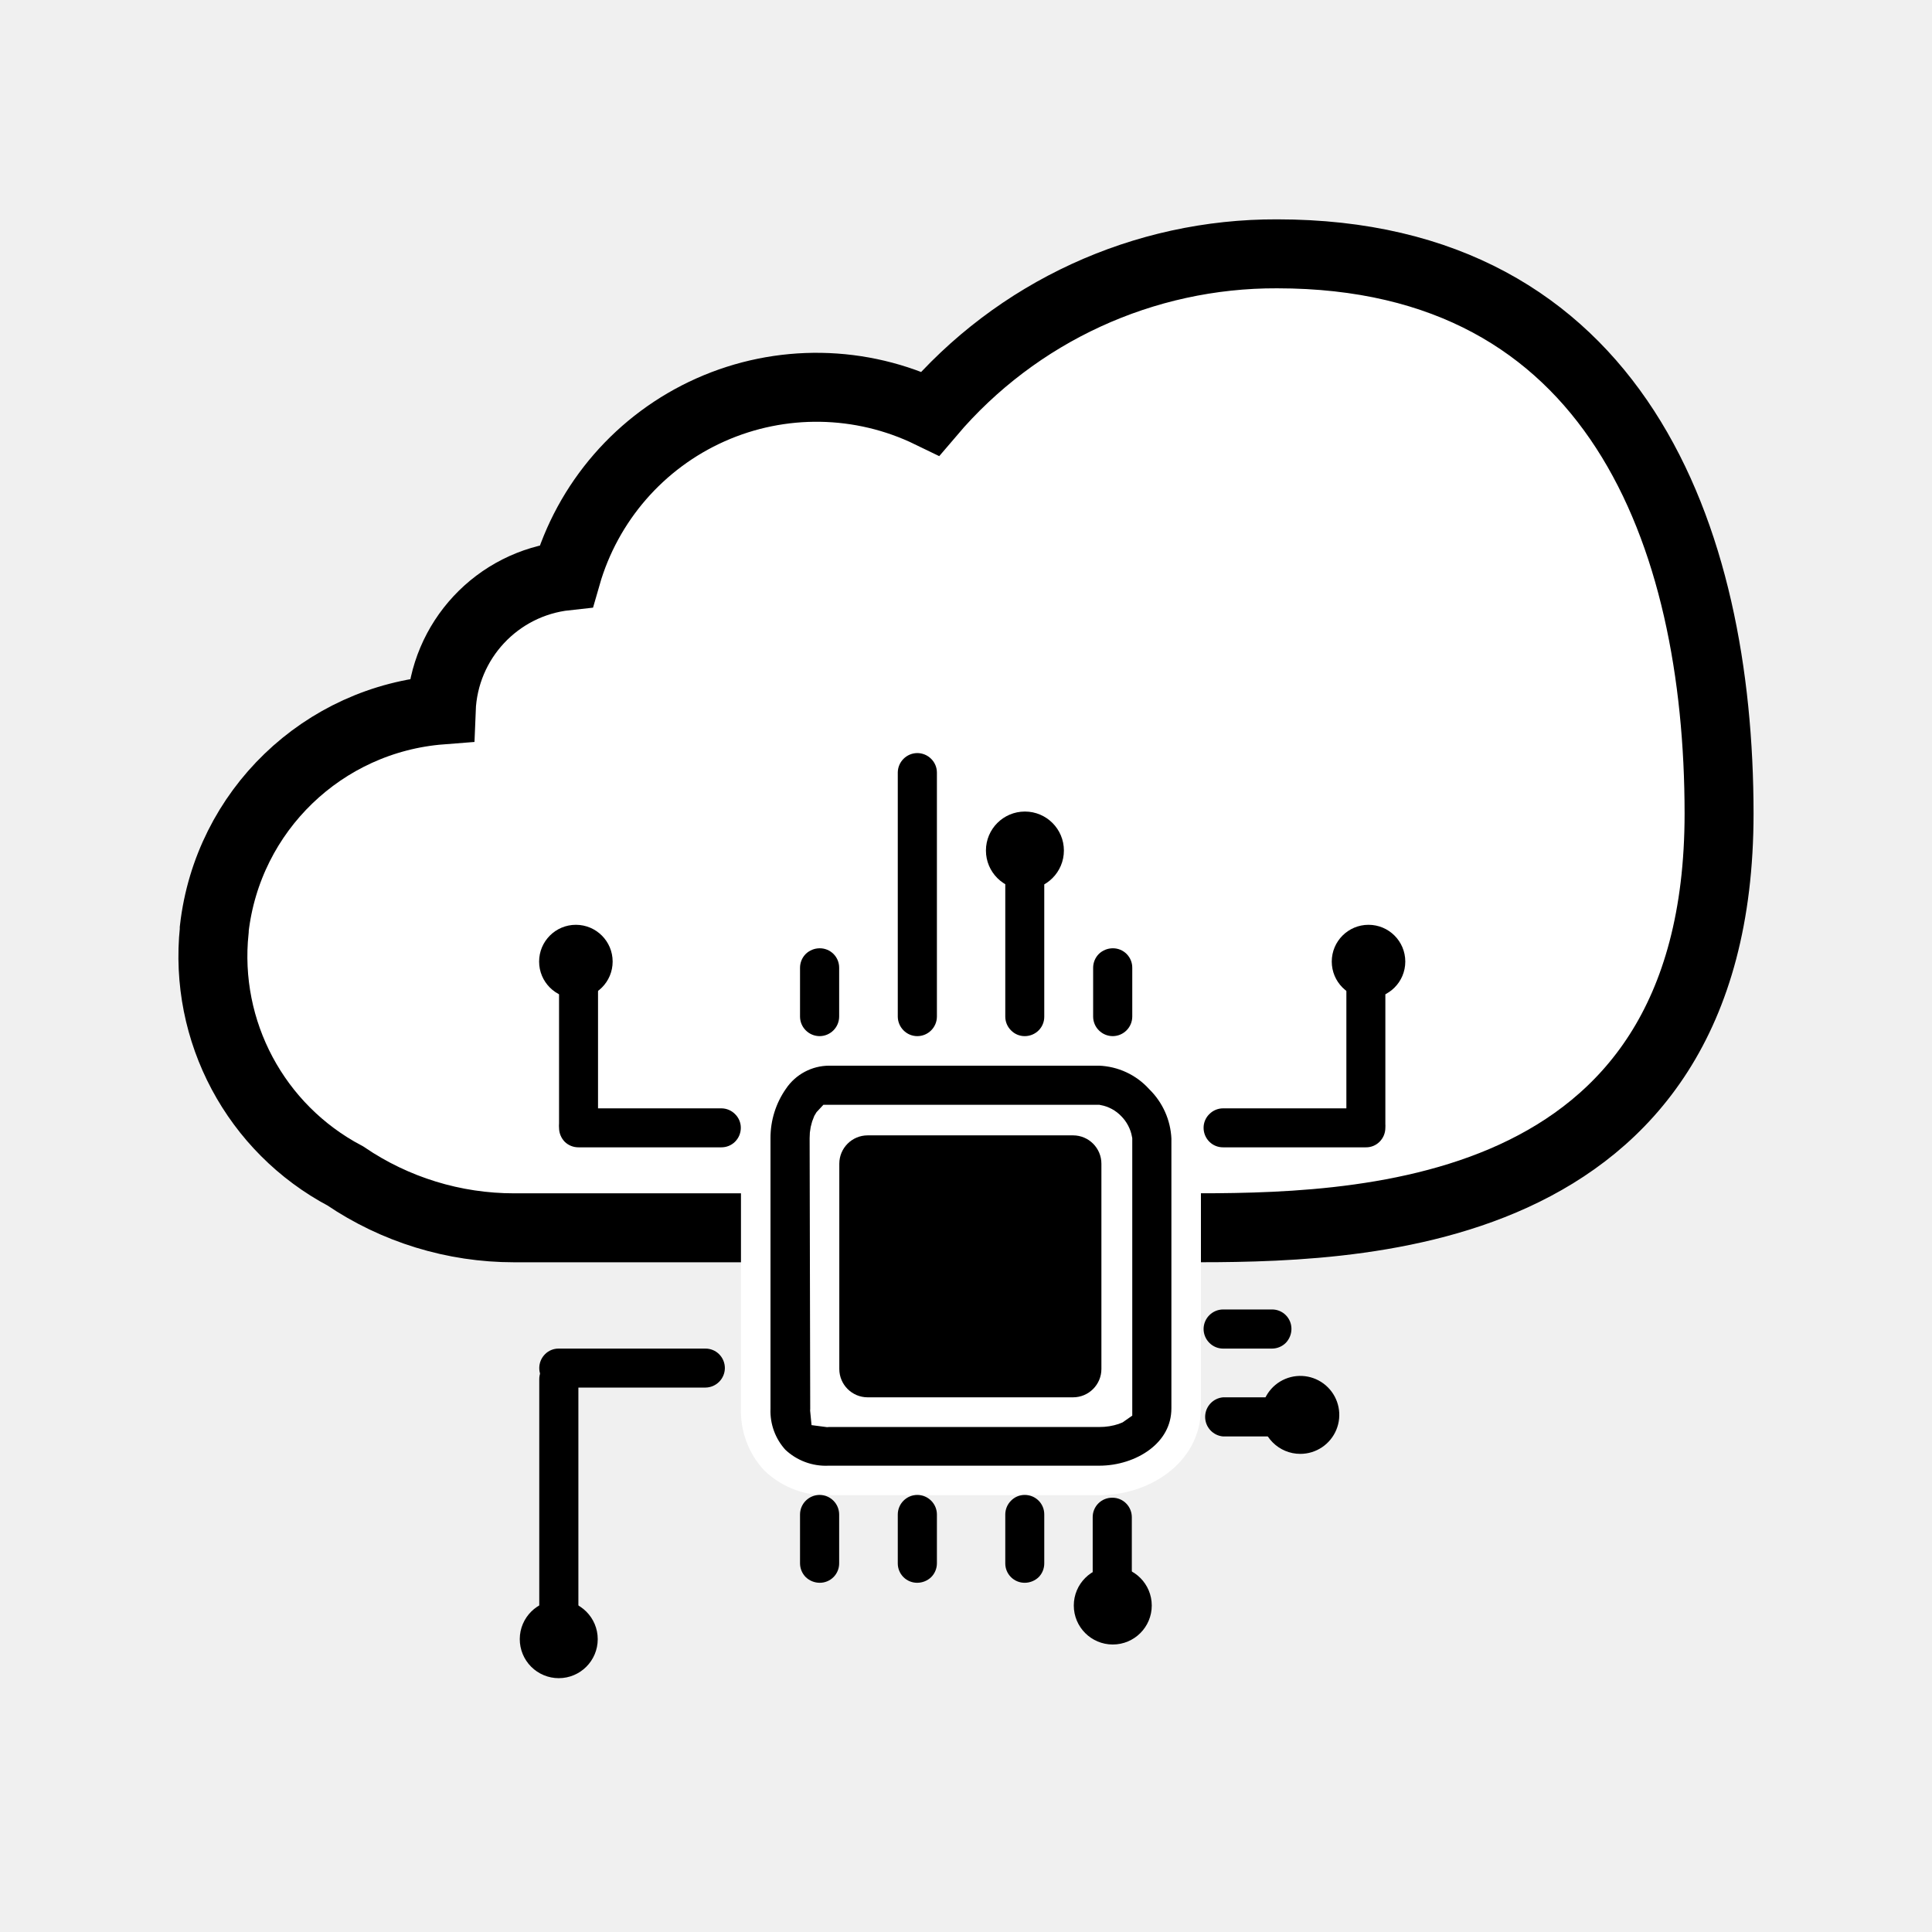
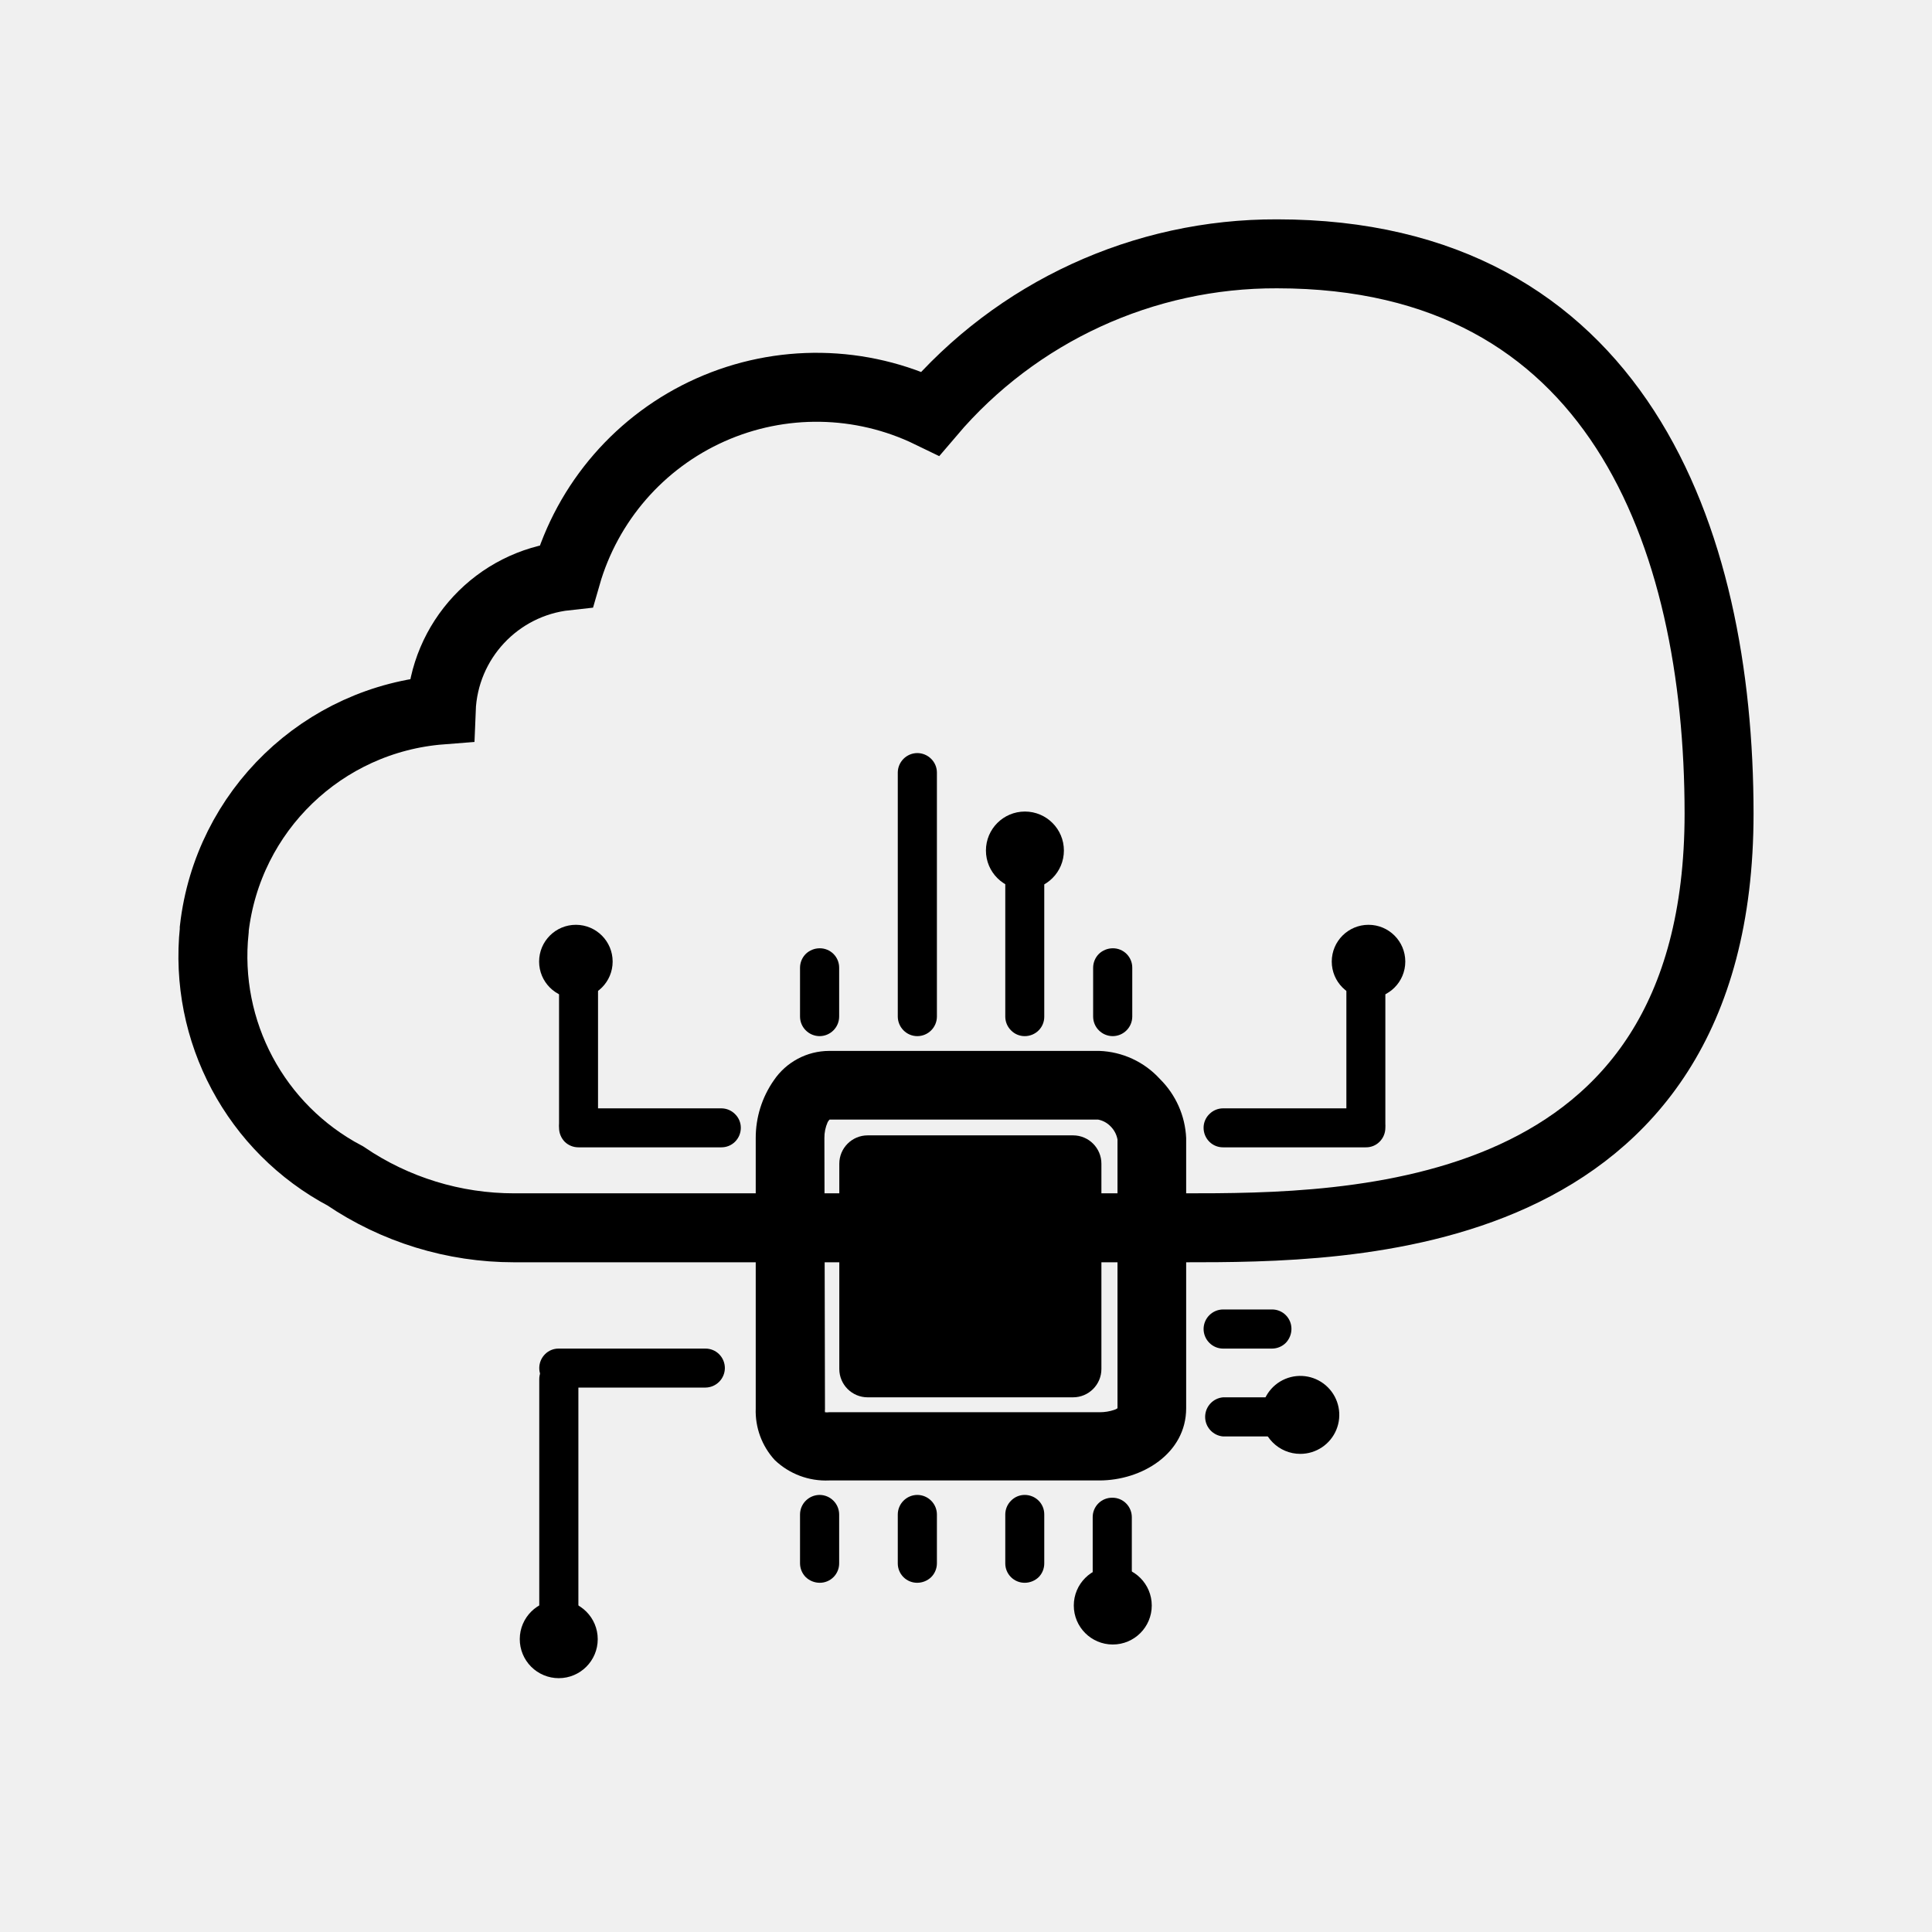
<svg xmlns="http://www.w3.org/2000/svg" class="technology" id="Layer_9" data-name="Layer 9" viewBox="0 0 130.84 130.84">
  <defs>
-     <style>.cls-1{fill:#fff;stroke:currentColor;stroke-miterlimit:10;stroke-width:4.67px;}.cls-2{fill:#fff;}.cls-3,.cls-4{fill:currentColor;}.cls-3{stroke:#fff;stroke-width:2px;}</style>
+     <style>.cls-1{fill:none;stroke:currentColor;stroke-miterlimit:10;stroke-width:4.67px;}.cls-2{fill:none;}.cls-3,.cls-4{fill:currentColor;}.cls-3{stroke:none;stroke-width:2px;}</style>
  </defs>
  <path class="cls-1" d="M86.49,17.19A30.69,30.69,0,0,0,63,28,17.63,17.63,0,0,0,38.35,39a9.5,9.5,0,0,0-8.47,9.08A16.78,16.78,0,0,0,14.51,62.9V63a16.83,16.83,0,0,0,8.88,16.64,20.33,20.33,0,0,0,11.43,3.51H80.17c11.21,0,36.25,0,36.25-28.06C116.41,36.27,109.44,17.19,86.49,17.19Z" />
  <path class="cls-2" d="M77.49,74H53.73V97.76H77.49Z" />
  <path class="cls-3" d="M56.15,100.26h18.3c2.88,0,5.88-1.82,5.88-4.89V77.07a6,6,0,0,0-1.78-4,5.83,5.83,0,0,0-4.1-1.9H56.15a4.54,4.54,0,0,0-3.75,2,6.8,6.8,0,0,0-1.22,3.91v18.3a4.9,4.9,0,0,0,1.29,3.5A5,5,0,0,0,56.15,100.26Zm-.32-23.19A2.57,2.57,0,0,1,56.05,76a.73.73,0,0,1,.13-.18H74.36a1.59,1.59,0,0,1,.86.47,1.67,1.67,0,0,1,.46.88v18.2a.69.69,0,0,1-.22.11,3.08,3.08,0,0,1-1,.16H56.15a.94.94,0,0,1-.28,0h0a1,1,0,0,1,0-.22Zm.37-1.29a0,0,0,0,1,0,0A0,0,0,0,1,56.2,75.78Z" />
  <path class="cls-4" d="M86.14,84.71H82.83a1.31,1.31,0,0,1-1.32-1.32,1.29,1.29,0,0,1,.39-.93,1.31,1.31,0,0,1,.93-.39h3.31a1.31,1.31,0,0,1,1.32,1.32,1.3,1.3,0,0,1-1.32,1.32Z" />
  <path class="cls-4" d="M86.14,91.33H82.83a1.31,1.31,0,0,1-.93-.39,1.33,1.33,0,0,1-.39-.94,1.33,1.33,0,0,1,1.32-1.32h3.31A1.31,1.31,0,0,1,87.46,90a1.37,1.37,0,0,1-.38.94A1.33,1.33,0,0,1,86.14,91.33Z" />
  <path class="cls-4" d="M86.14,97.28H82.83a1.33,1.33,0,0,1,0-2.65h3.31A1.31,1.31,0,0,1,87.46,96a1.35,1.35,0,0,1-.38.94A1.33,1.33,0,0,1,86.14,97.28Z" />
  <path class="cls-4" d="M55.51,70.17a1.33,1.33,0,0,1-.94-.39,1.32,1.32,0,0,1-.39-.94v-3.3a1.33,1.33,0,0,1,.39-.94,1.37,1.37,0,0,1,.94-.38,1.31,1.31,0,0,1,1.32,1.32v3.3a1.33,1.33,0,0,1-1.32,1.33Z" />
  <path class="cls-4" d="M62.12,70.17a1.31,1.31,0,0,1-.93-.39,1.33,1.33,0,0,1-.39-.94V52.31A1.33,1.33,0,0,1,62.12,51a1.33,1.33,0,0,1,.94.39,1.31,1.31,0,0,1,.39.93V68.84a1.33,1.33,0,0,1-1.33,1.33Z" />
  <path class="cls-4" d="M69.4,70.17a1.29,1.29,0,0,1-.93-.39,1.31,1.31,0,0,1-.39-.93V58.93a1.33,1.33,0,0,1,.39-.94,1.29,1.29,0,0,1,.93-.39,1.31,1.31,0,0,1,1.32,1.33v9.92a1.3,1.3,0,0,1-.38.93A1.33,1.33,0,0,1,69.4,70.17Z" />
  <path class="cls-4" d="M75.36,70.17a1.33,1.33,0,0,1-.94-.39,1.32,1.32,0,0,1-.39-.94v-3.3a1.33,1.33,0,0,1,.39-.94,1.37,1.37,0,0,1,.94-.38,1.31,1.31,0,0,1,1.32,1.32v3.3a1.33,1.33,0,0,1-1.32,1.33Z" />
  <path class="cls-4" d="M55.51,107.19a1.37,1.37,0,0,1-.94-.38,1.33,1.33,0,0,1-.39-.94v-3.3a1.32,1.32,0,0,1,.39-.94,1.33,1.33,0,0,1,.94-.39,1.33,1.33,0,0,1,1.32,1.33v3.3a1.31,1.31,0,0,1-1.32,1.32Z" />
  <path class="cls-4" d="M62.12,107.19a1.31,1.31,0,0,1-1.32-1.32v-3.3a1.33,1.33,0,0,1,1.32-1.33,1.33,1.33,0,0,1,.94.39,1.32,1.32,0,0,1,.39.94v3.3a1.33,1.33,0,0,1-.39.94A1.37,1.37,0,0,1,62.12,107.19Z" />
  <path class="cls-4" d="M69.4,107.19a1.31,1.31,0,0,1-1.32-1.32v-3.3a1.32,1.32,0,0,1,.39-.94,1.29,1.29,0,0,1,.93-.39,1.33,1.33,0,0,1,.94.39,1.31,1.31,0,0,1,.38.94v3.3a1.32,1.32,0,0,1-.38.94A1.37,1.37,0,0,1,69.4,107.19Z" />
  <path class="cls-4" d="M75.36,108a1.42,1.42,0,0,1-1-.48,1.43,1.43,0,0,1-.36-1v-3.77a1.31,1.31,0,0,1,1.33-1.32,1.3,1.3,0,0,1,.93.38,1.33,1.33,0,0,1,.39.94v3.77A1.42,1.42,0,0,1,75.36,108Z" />
  <path class="cls-4" d="M72.67,76.89H58.76a1.92,1.92,0,0,0-1.92,1.92v13.9a1.92,1.92,0,0,0,1.92,1.92H72.67a1.92,1.92,0,0,0,1.92-1.92V78.81A1.92,1.92,0,0,0,72.67,76.89Z" />
  <path class="cls-4" d="M37.84,92.09a1.31,1.31,0,0,0-1.32,1.32v16.53a1.33,1.33,0,0,0,1.32,1.32,1.33,1.33,0,0,0,.94-.39,1.29,1.29,0,0,0,.39-.93V93.41a1.33,1.33,0,0,0-.39-.94A1.37,1.37,0,0,0,37.84,92.09Z" />
  <path class="cls-4" d="M47.77,91.33H37.84a1.28,1.28,0,0,0-.93.38,1.33,1.33,0,0,0-.39.94,1.31,1.31,0,0,0,.39.93,1.29,1.29,0,0,0,.93.39h9.93a1.33,1.33,0,0,0,1.32-1.32,1.33,1.33,0,0,0-.39-.94A1.3,1.3,0,0,0,47.77,91.33Z" />
  <path class="cls-4" d="M37.84,113.65A2.64,2.64,0,1,0,35.2,111,2.64,2.64,0,0,0,37.84,113.65Z" />
  <path class="cls-4" d="M69.41,60.24a2.64,2.64,0,1,0-2.64-2.64A2.64,2.64,0,0,0,69.41,60.24Z" />
  <path class="cls-4" d="M75.36,111.37a2.64,2.64,0,1,0-2.64-2.64A2.64,2.64,0,0,0,75.36,111.37Z" />
  <path class="cls-4" d="M88.06,98.46a2.64,2.64,0,1,0-2.64-2.63A2.64,2.64,0,0,0,88.06,98.46Z" />
  <path class="cls-4" d="M92.5,75.06H82.83a1.31,1.31,0,0,0-.93.39,1.29,1.29,0,0,0-.39.93,1.33,1.33,0,0,0,.39.94,1.3,1.3,0,0,0,.93.38H92.5a1.28,1.28,0,0,0,.93-.38,1.33,1.33,0,0,0,.39-.94,1.33,1.33,0,0,0-1.32-1.32Z" />
  <path class="cls-4" d="M92.5,64.86a1.37,1.37,0,0,0-.94.38,1.32,1.32,0,0,0-.38.94V76.1a1.28,1.28,0,0,0,.38.93,1.33,1.33,0,0,0,.94.39,1.33,1.33,0,0,0,1.32-1.32V66.18a1.31,1.31,0,0,0-1.32-1.32Z" />
  <path class="cls-4" d="M92.68,67.61a2.49,2.49,0,1,0-2.49-2.49A2.49,2.49,0,0,0,92.68,67.61Z" />
  <path class="cls-4" d="M39.18,75.06h9.67a1.31,1.31,0,0,1,.93.39,1.29,1.29,0,0,1,.39.93,1.33,1.33,0,0,1-.39.94,1.3,1.3,0,0,1-.93.38H39.18a1.32,1.32,0,0,1-.94-.38,1.37,1.37,0,0,1-.38-.94,1.31,1.31,0,0,1,1.32-1.32Z" />
  <path class="cls-4" d="M39.18,64.86a1.3,1.3,0,0,1,1.32,1.32V76.1a1.32,1.32,0,1,1-2.64,0V66.18a1.3,1.3,0,0,1,1.32-1.32Z" />
  <path class="cls-4" d="M39,67.61a2.49,2.49,0,1,0-2.49-2.49A2.49,2.49,0,0,0,39,67.61Z" />
</svg>
